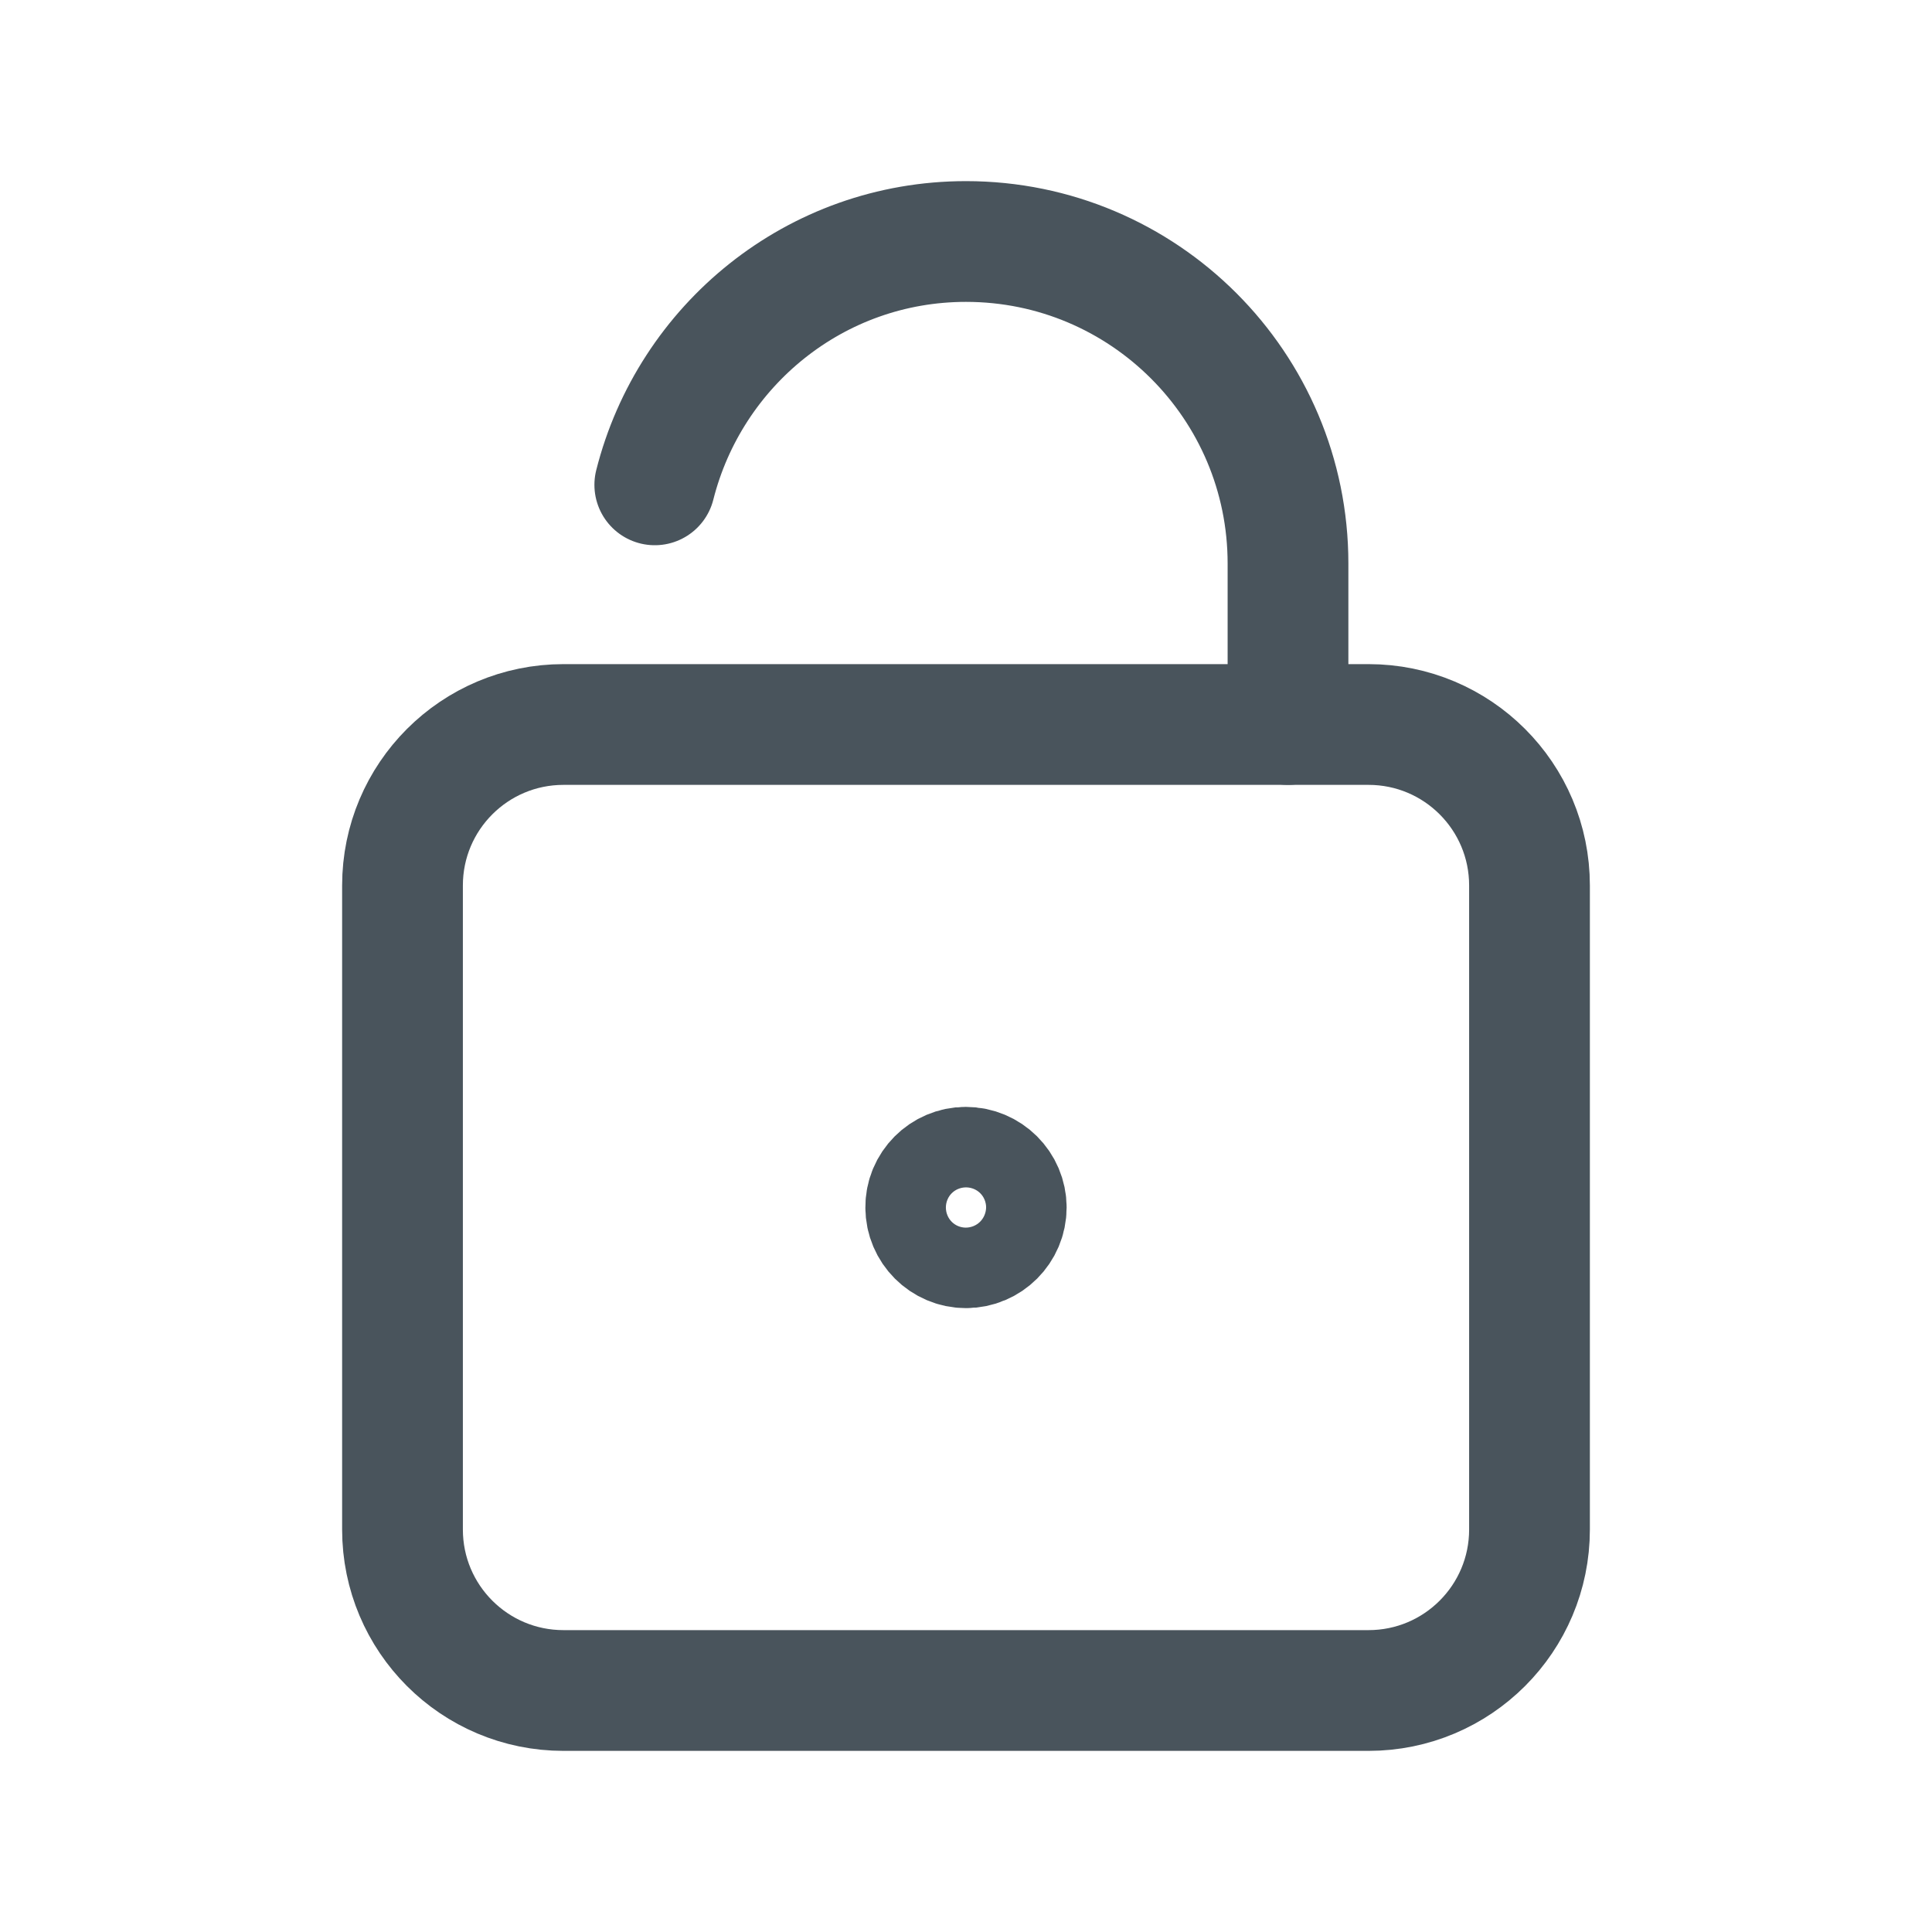
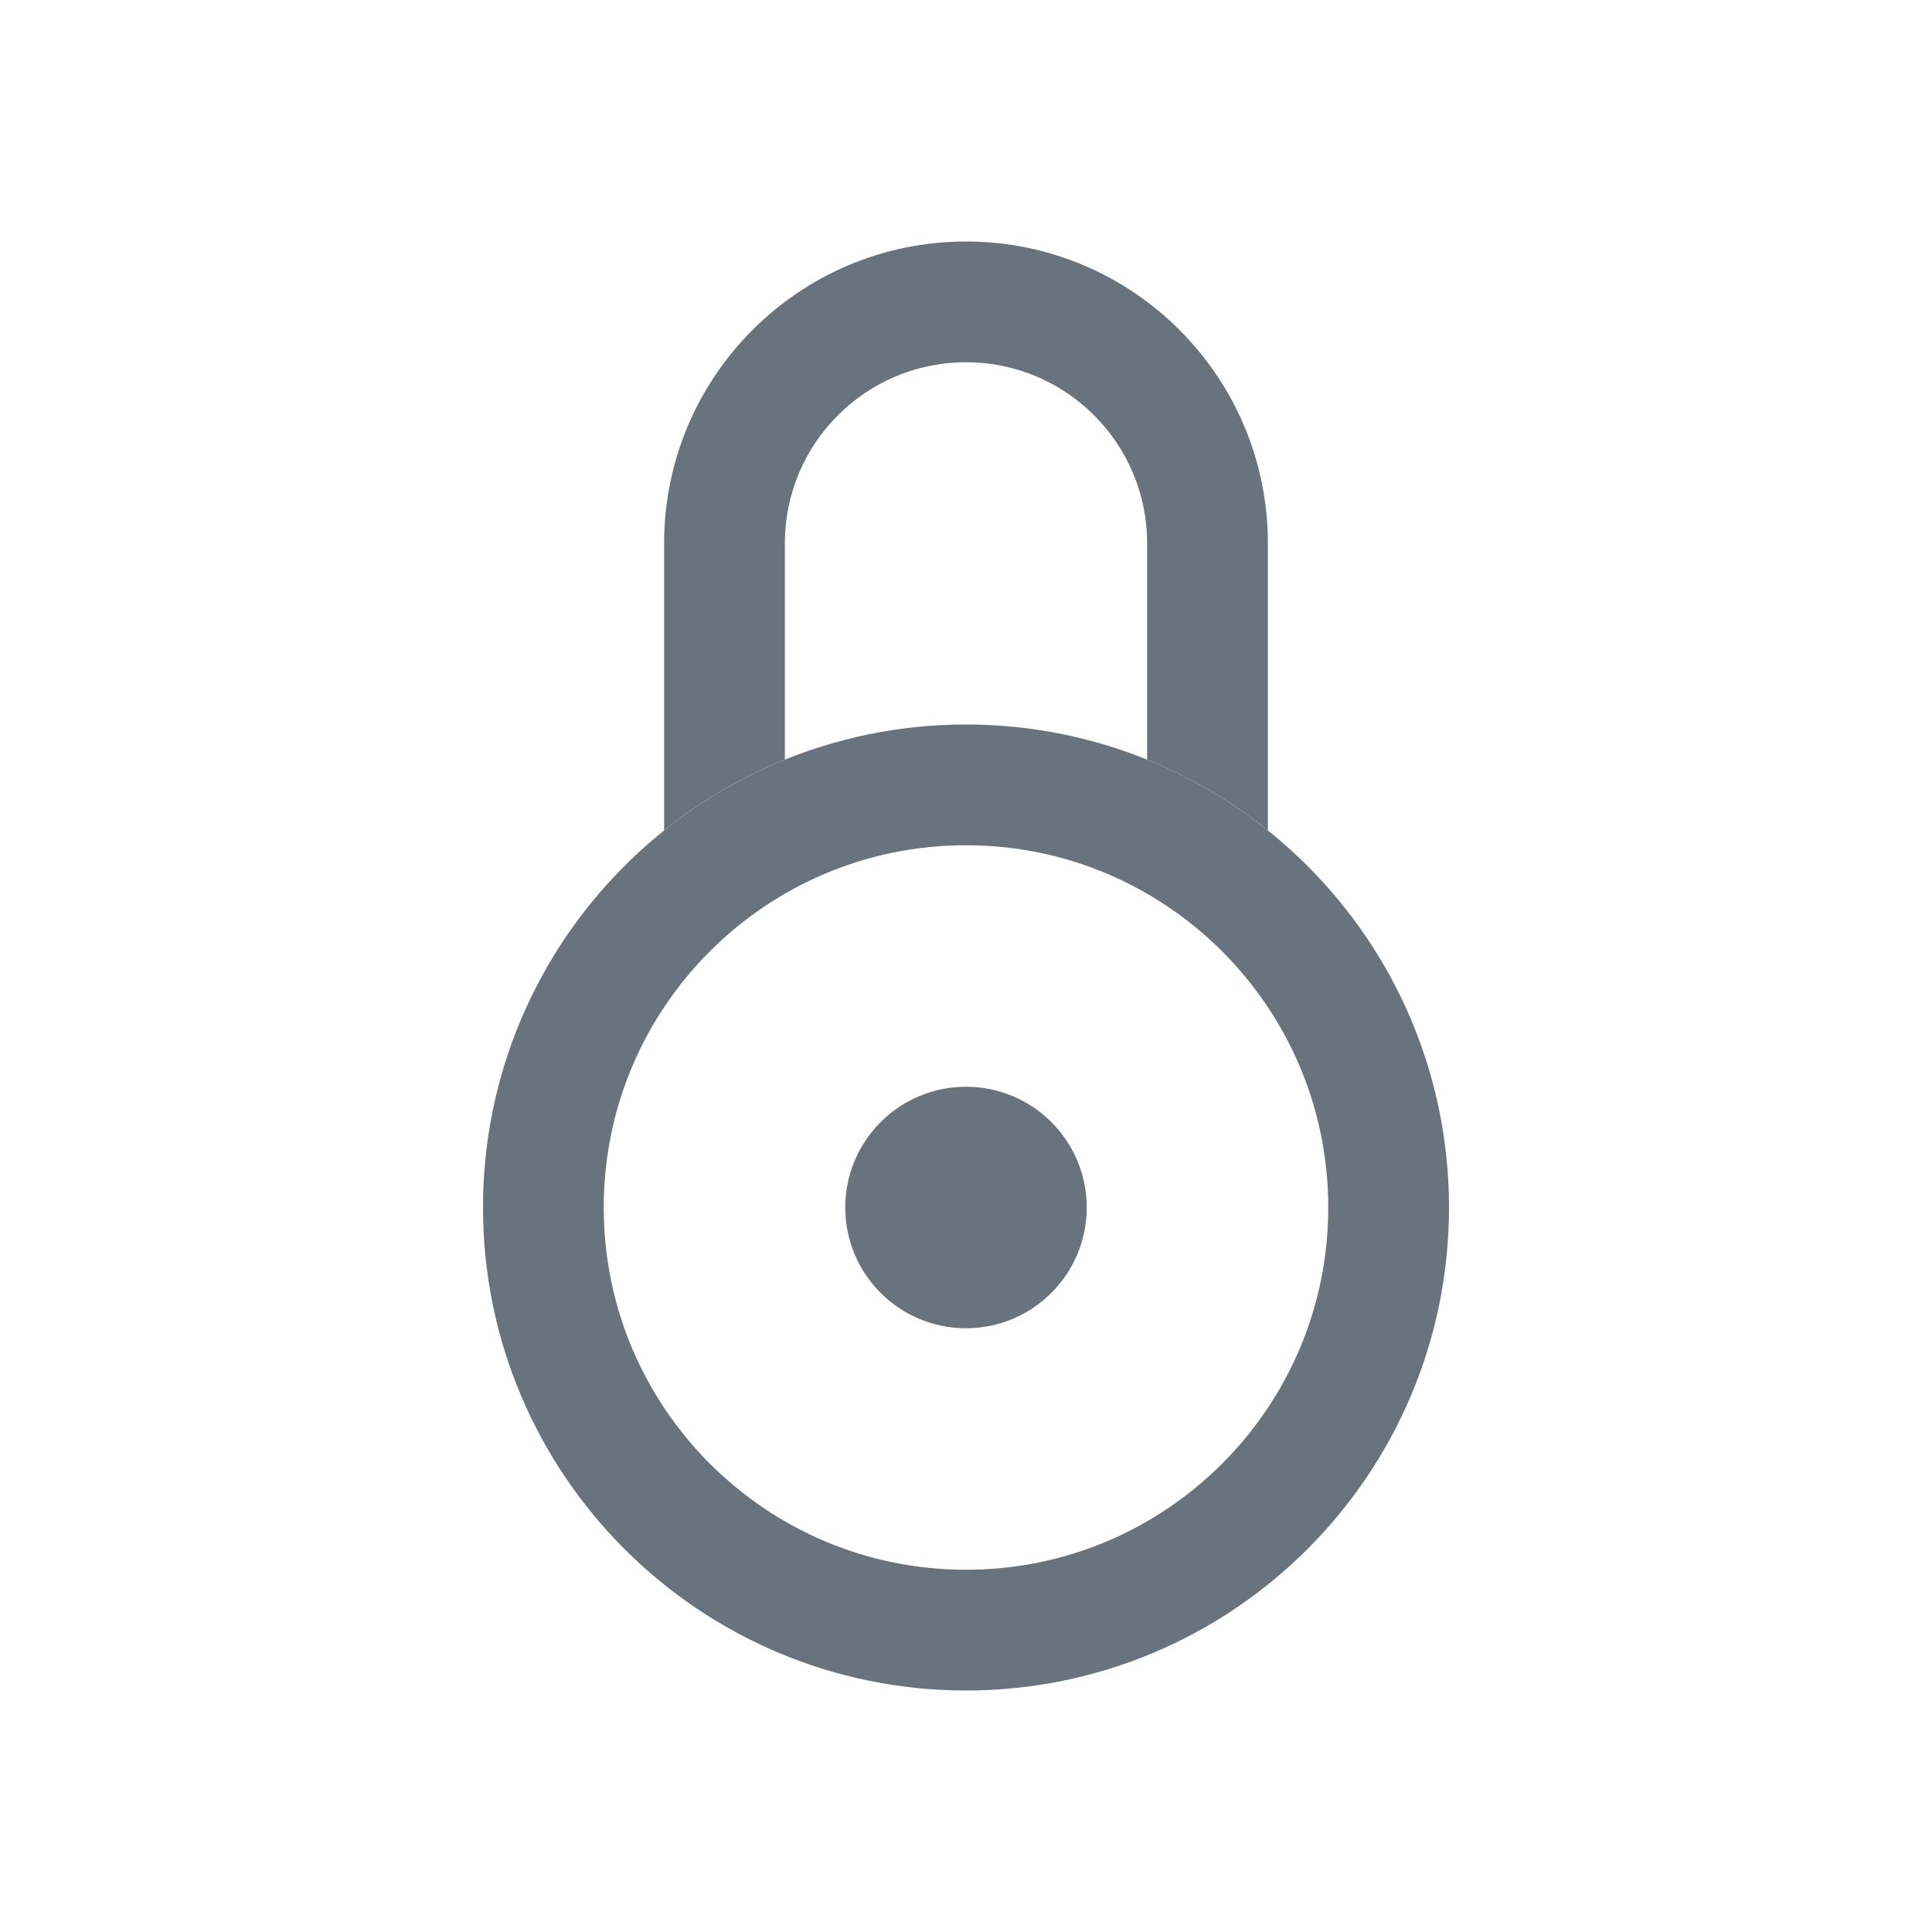
<svg xmlns="http://www.w3.org/2000/svg" width="24" height="24" viewBox="0 0 24 24" fill="none">
-   <path d="M17 21H7C5.895 21 5 20.105 5 19V11C5 9.895 5.895 9 7 9H17C18.105 9 19 9.895 19 11V19C19 20.105 18.105 21 17 21Z" stroke="#49545C" stroke-width="1.5" stroke-miterlimit="10" stroke-linecap="round" stroke-linejoin="round" />
-   <path d="M16 9V7C16 4.791 14.209 3 12 3C10.13 3 8.572 4.289 8.134 6.023" stroke="#49545C" stroke-width="1.5" stroke-linecap="round" stroke-linejoin="round" />
-   <path d="M11.997 14.5C11.722 14.5 11.497 14.725 11.5 15C11.5 15.275 11.725 15.5 12 15.5C12.275 15.5 12.5 15.275 12.5 15C12.5 14.725 12.275 14.5 11.997 14.5Z" stroke="#49545C" stroke-width="1.5" stroke-linecap="round" stroke-linejoin="round" />
+   <circle cx="12" cy="15" r="5.25" stroke="#68737D" stroke-width="1.5" />
+   <path fill-rule="evenodd" clip-rule="evenodd" d="M14.25 9.436V6.75C14.25 5.507 13.243 4.5 12 4.5C10.757 4.5 9.75 5.507 9.75 6.75V9.436C9.206 9.656 8.701 9.954 8.25 10.316V6.75C8.25 4.679 9.929 3 12 3C14.071 3 15.75 4.679 15.75 6.75V10.316C15.299 9.954 14.794 9.656 14.25 9.436Z" fill="#68737D" />
+   <circle cx="12" cy="15" r="1.5" fill="#68737D" />
</svg>
